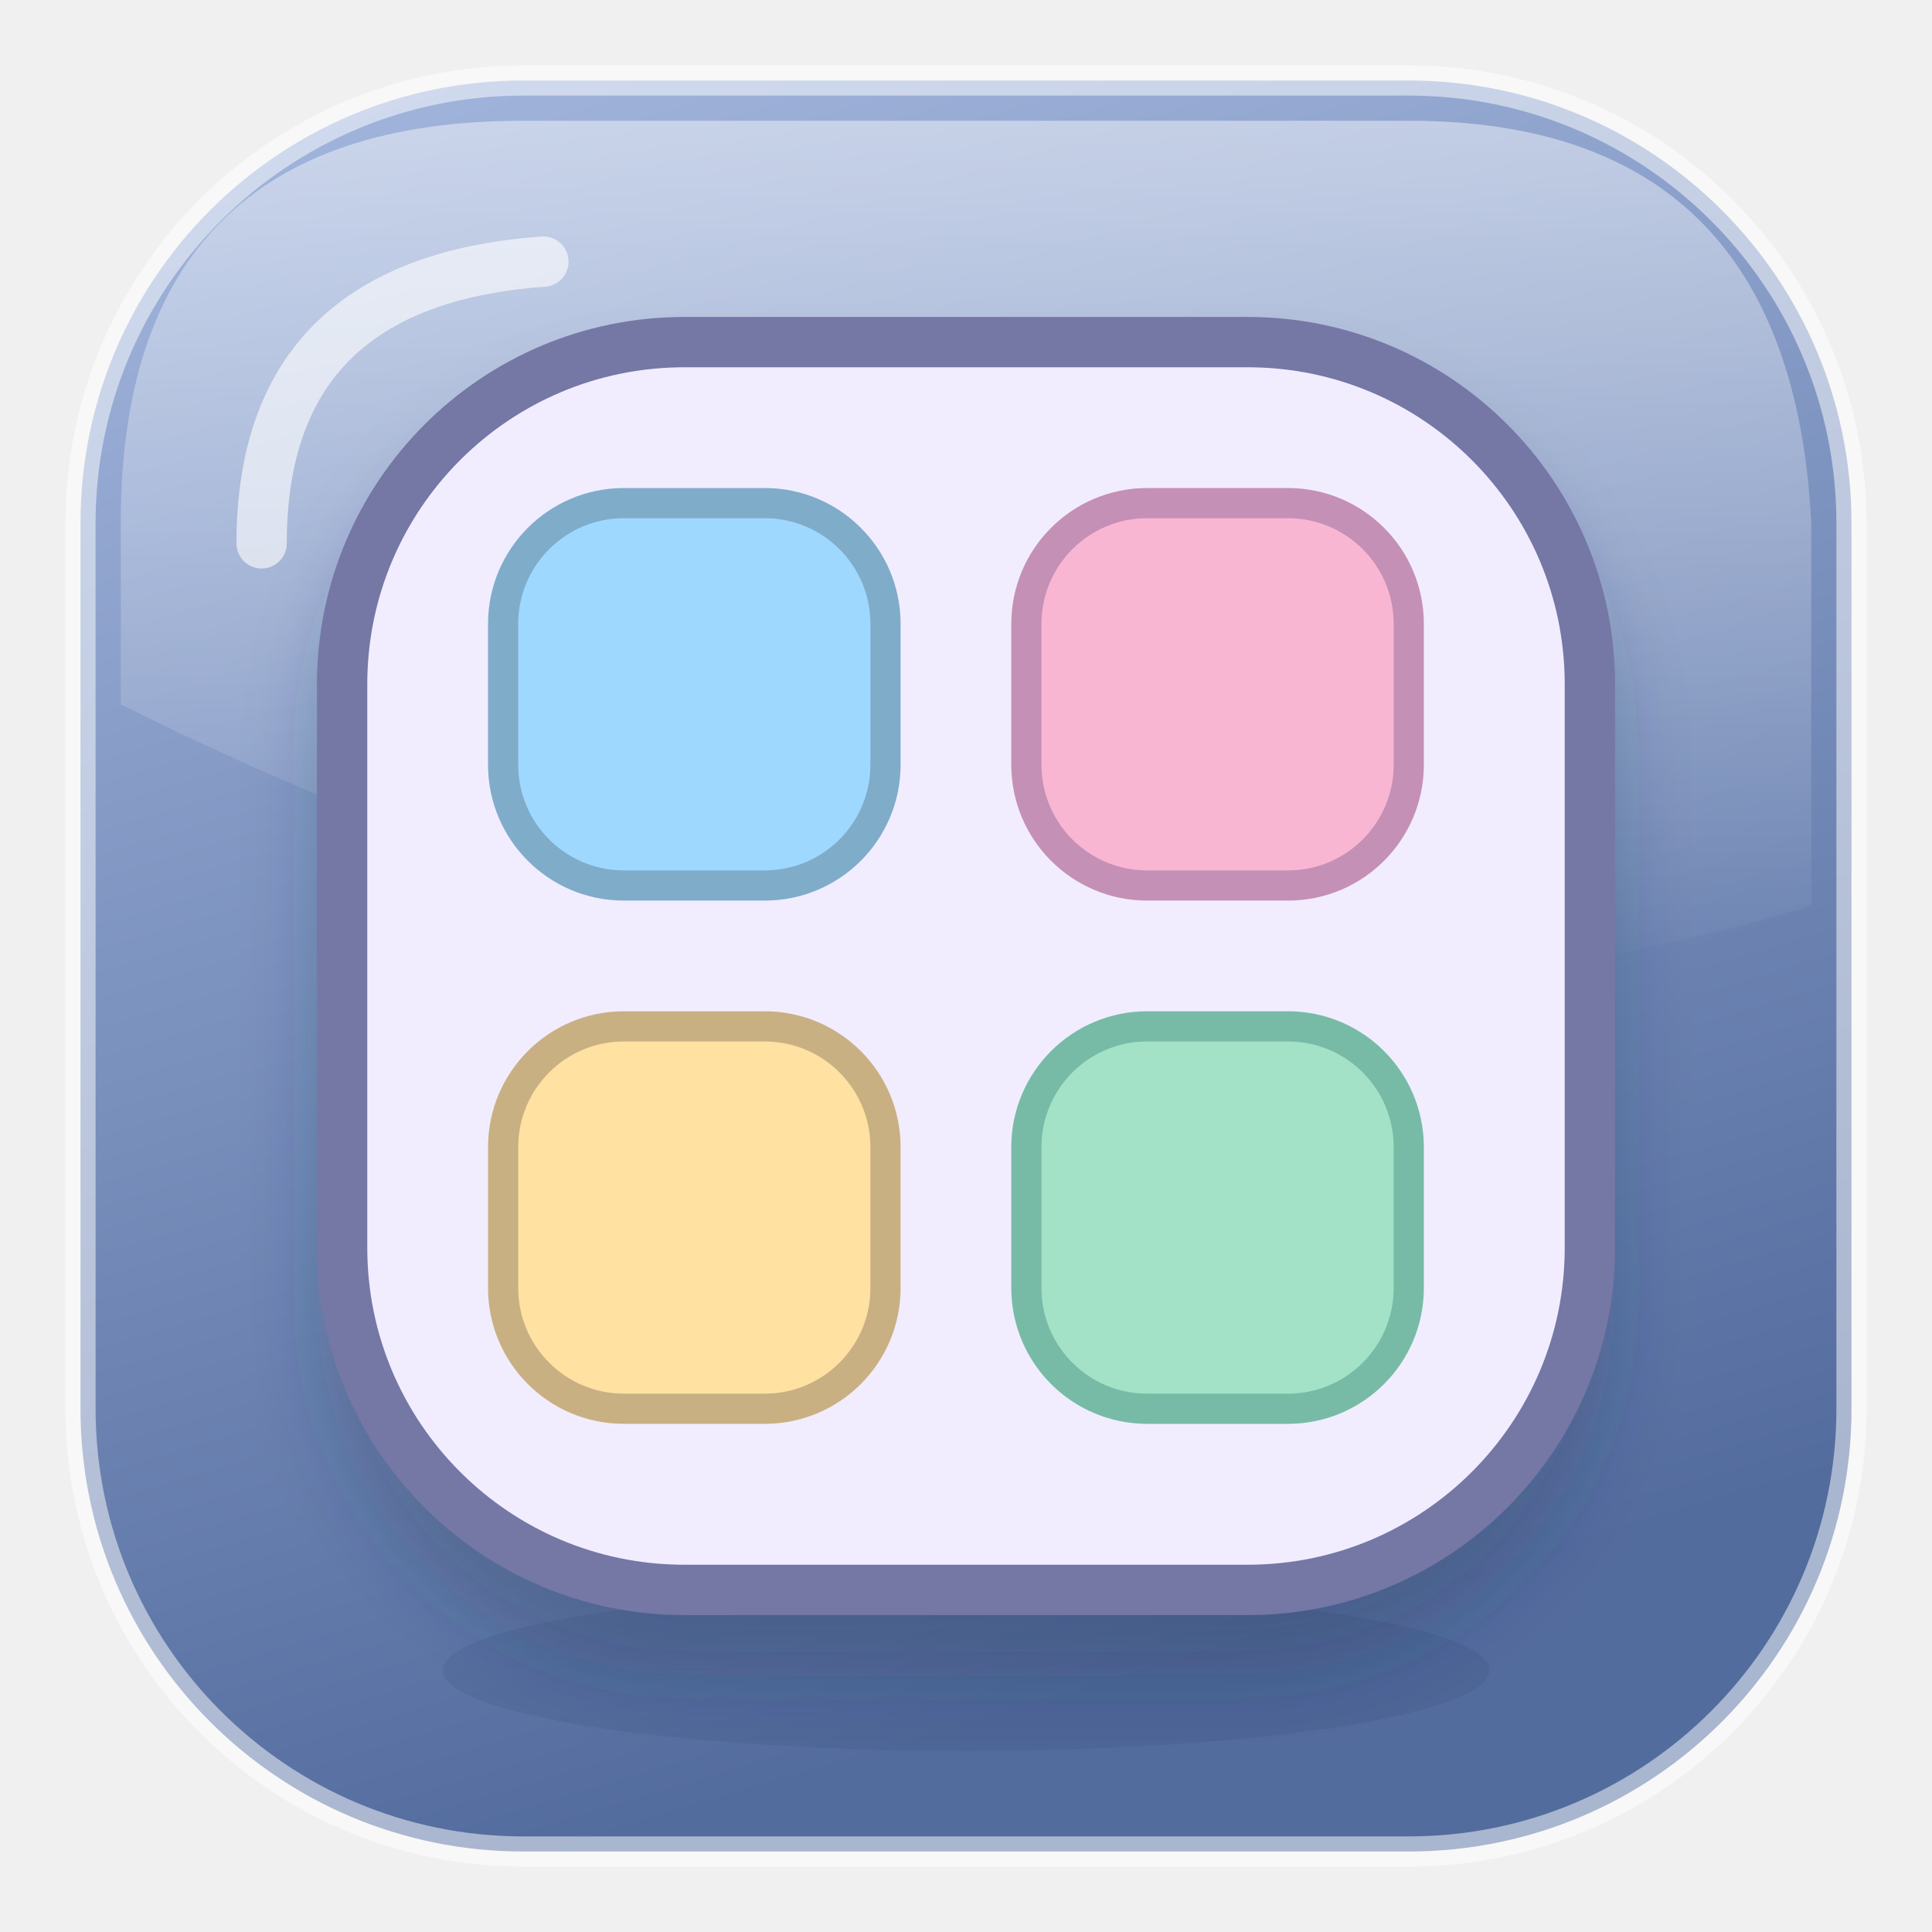
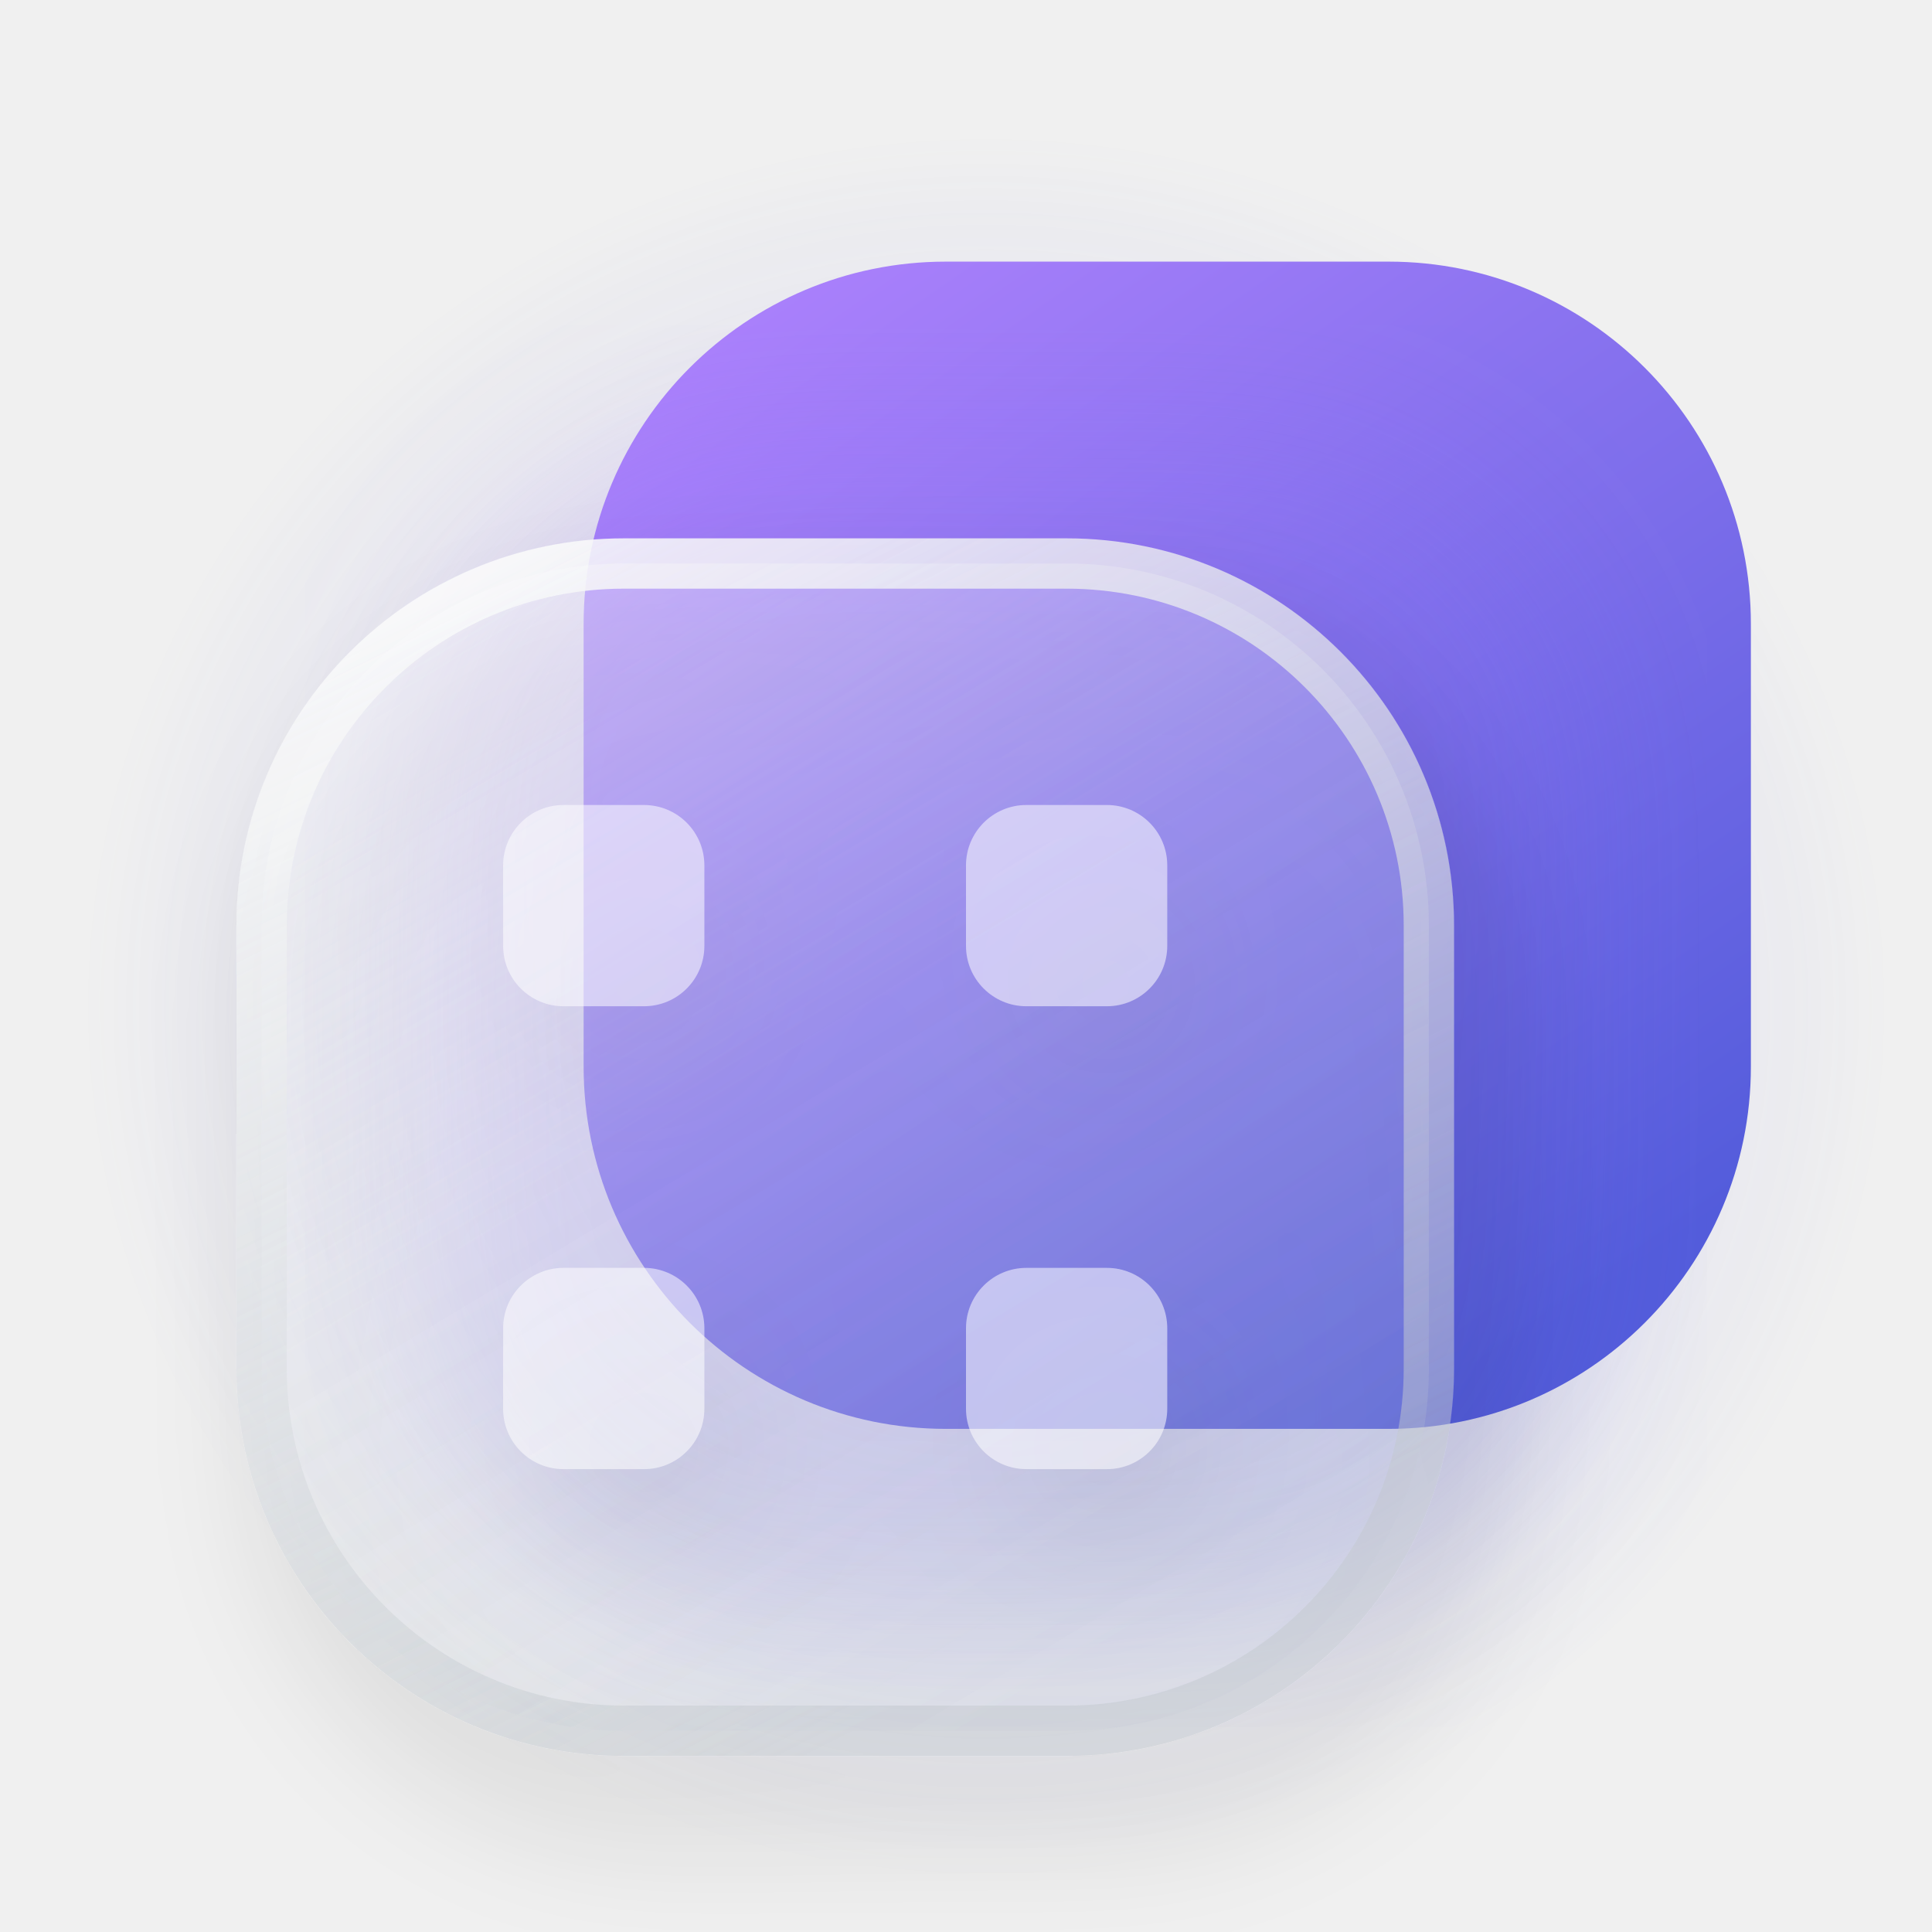
<svg xmlns="http://www.w3.org/2000/svg" viewBox="0 0 96 96">
  <defs>
-     <linearGradient id="tile" x2=".3" y2="1">
-       <stop stop-color="#a4b7de" />
-       <stop offset="1" stop-color="#536c9e" />
+     <linearGradient id="color" x1="0" y1="0" x2=".7" y2="1">
+       <stop stop-color="#b384ff" />
+       <stop offset="1" stop-color="#535cdb" />
    </linearGradient>
-     <linearGradient id="gloss" x2="0" y2="1">
-       <stop stop-color="#fff" stop-opacity=".45" />
-       <stop offset="1" stop-color="#fff" stop-opacity="0" />
+     <linearGradient id="glass" x1="0" y1="0" x2=".6" y2="1">
+       <stop stop-color="#ffffff" stop-opacity=".45" />
+       <stop offset=".5" stop-color="#f3f7ff" stop-opacity=".23" />
+       <stop offset="1" stop-color="#c3cfd9" stop-opacity=".18" />
    </linearGradient>
-     <filter id="shadow" x="-30%" y="-30%" width="160%" height="170%">
-       <feDropShadow dx="0" dy="3" stdDeviation="1.8" flood-color="#283055" flood-opacity=".23" />
+     <linearGradient id="edge" x1="0" y1="0" x2=".5" y2="1">
+       <stop stop-color="#fff" stop-opacity=".92" />
+       <stop offset="1" stop-color="#c2c8ce" stop-opacity=".48" />
+     </linearGradient>
+     <radialGradient id="glow">
+       <stop stop-color="#b384ff" stop-opacity=".28" />
+       <stop offset="1" stop-color="#535cdb" stop-opacity="0" />
+     </radialGradient>
+     <filter id="shadow" x="-40%" y="-40%" width="180%" height="180%">
+       <feDropShadow dy="4" stdDeviation="3" flood-opacity=".22" />
+     </filter>
+     <filter id="haze">
+       <feGaussianBlur stdDeviation="4" />
    </filter>
  </defs>
-   <rect x="4" y="4" width="88" height="88" rx="22" fill="url(#tile)" stroke="#fff" stroke-opacity=".5" stroke-width="1.5" />
-   <path d="M26 6H70Q89 6 90 26V45Q50 57 6 35V26Q6 6 26 6Z" fill="url(#gloss)" />
-   <ellipse cx="48" cy="83" rx="26" ry="4" fill="#23396a" opacity=".12" />
-   <g filter="url(#shadow)">
-     <rect x="17" y="17" width="62" height="62" rx="17" fill="#f1edff" stroke="#7477a5" stroke-width="2.5" />
-     <g stroke-width="1.5">
-       <rect x="25" y="25" width="19" height="19" rx="6" fill="#9fd8ff" stroke="#7facc9" />
-       <rect x="51" y="25" width="19" height="19" rx="6" fill="#f8b6d3" stroke="#c590b6" />
-       <rect x="25" y="51" width="19" height="19" rx="6" fill="#ffe1a2" stroke="#c9b083" />
-       <rect x="51" y="51" width="19" height="19" rx="6" fill="#a3e2c6" stroke="#77bba7" />
+   <ellipse cx="49" cy="50" rx="45" ry="44" fill="url(#glow)" />
+   <g fill="url(#color)">
+     <rect x="29" y="13" width="58" height="58" rx="18" />
+   </g>
+   <g fill="url(#color)" opacity=".18" filter="url(#haze)" transform="translate(-8 9)">
+     <rect x="29" y="13" width="58" height="58" rx="18" />
+   </g>
+   <g fill="url(#glass)" stroke="url(#edge)" stroke-width="2.5" stroke-linejoin="round" stroke-linecap="round" filter="url(#shadow)">
+     <rect x="13" y="28" width="58" height="58" rx="18" />
+     <g fill="#fff8" stroke="none">
+       <rect x="25" y="40" width="10" height="10" rx="3" />
+       <rect x="48" y="40" width="10" height="10" rx="3" />
+       <rect x="25" y="63" width="10" height="10" rx="3" />
+       <rect x="48" y="63" width="10" height="10" rx="3" />
    </g>
  </g>
-   <path d="M13 27Q13 14 27 13" stroke="white" opacity=".6" stroke-width="2.5" stroke-linecap="round" fill="none" />
</svg>
